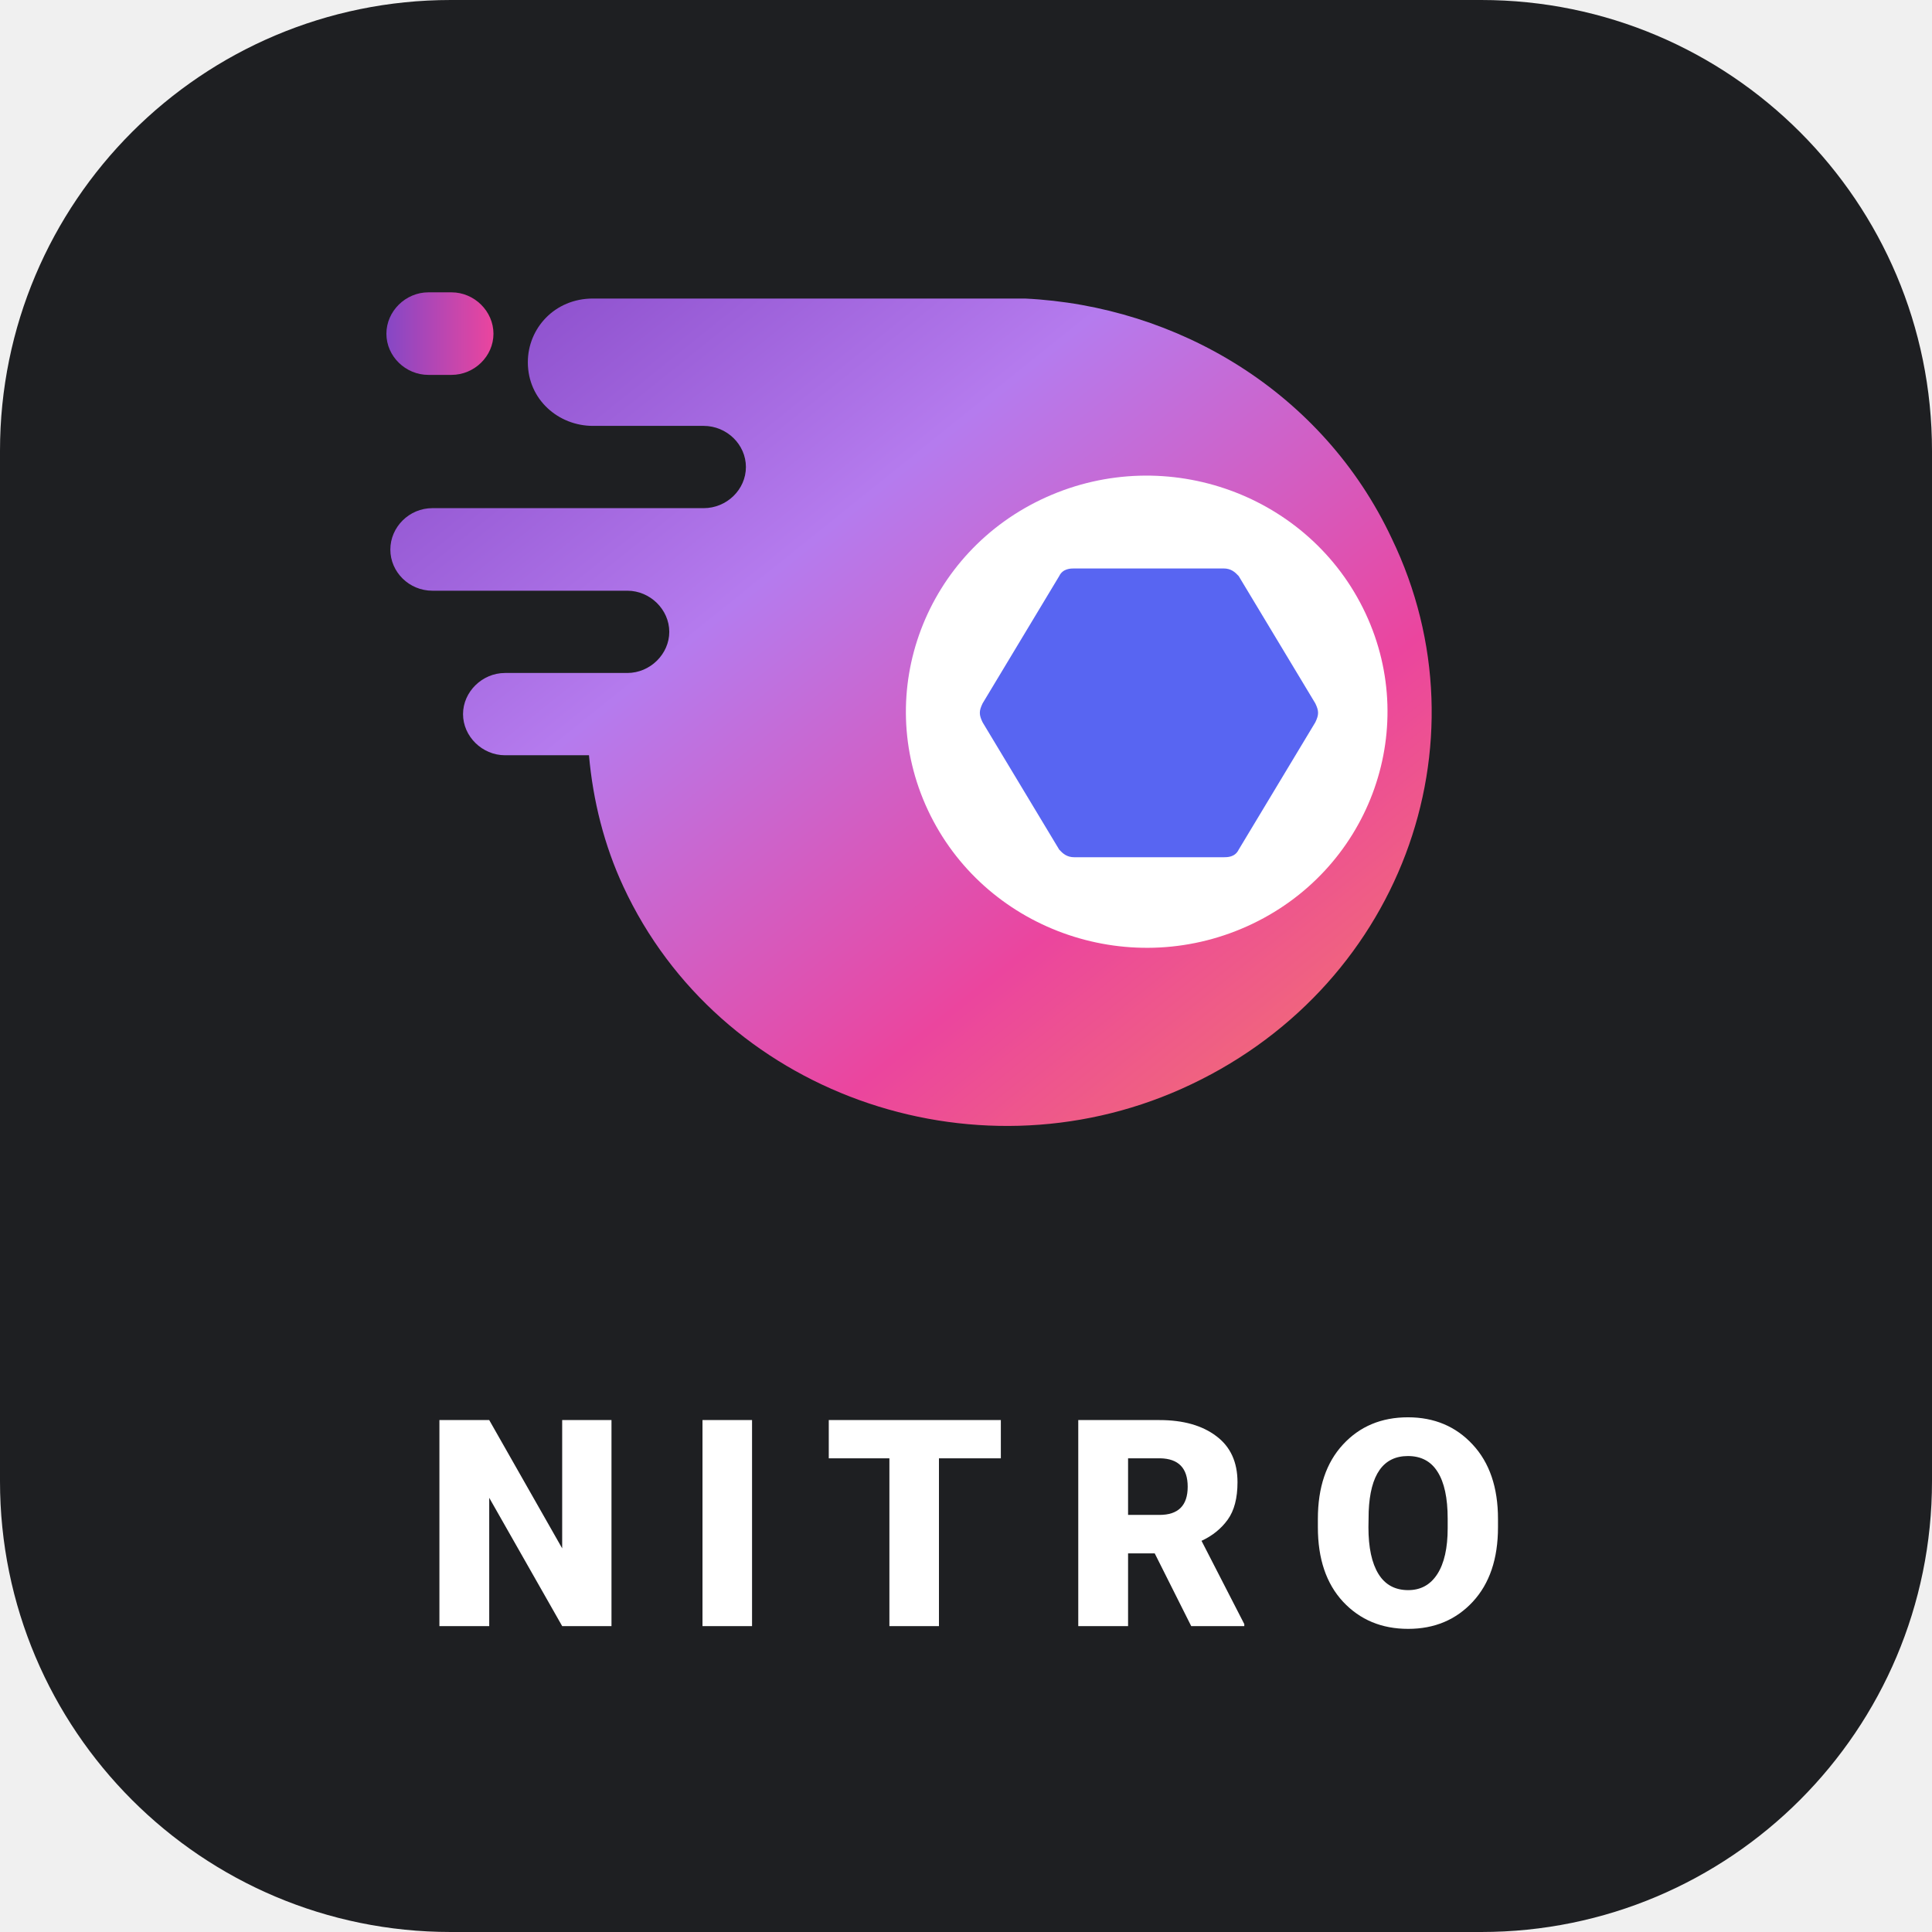
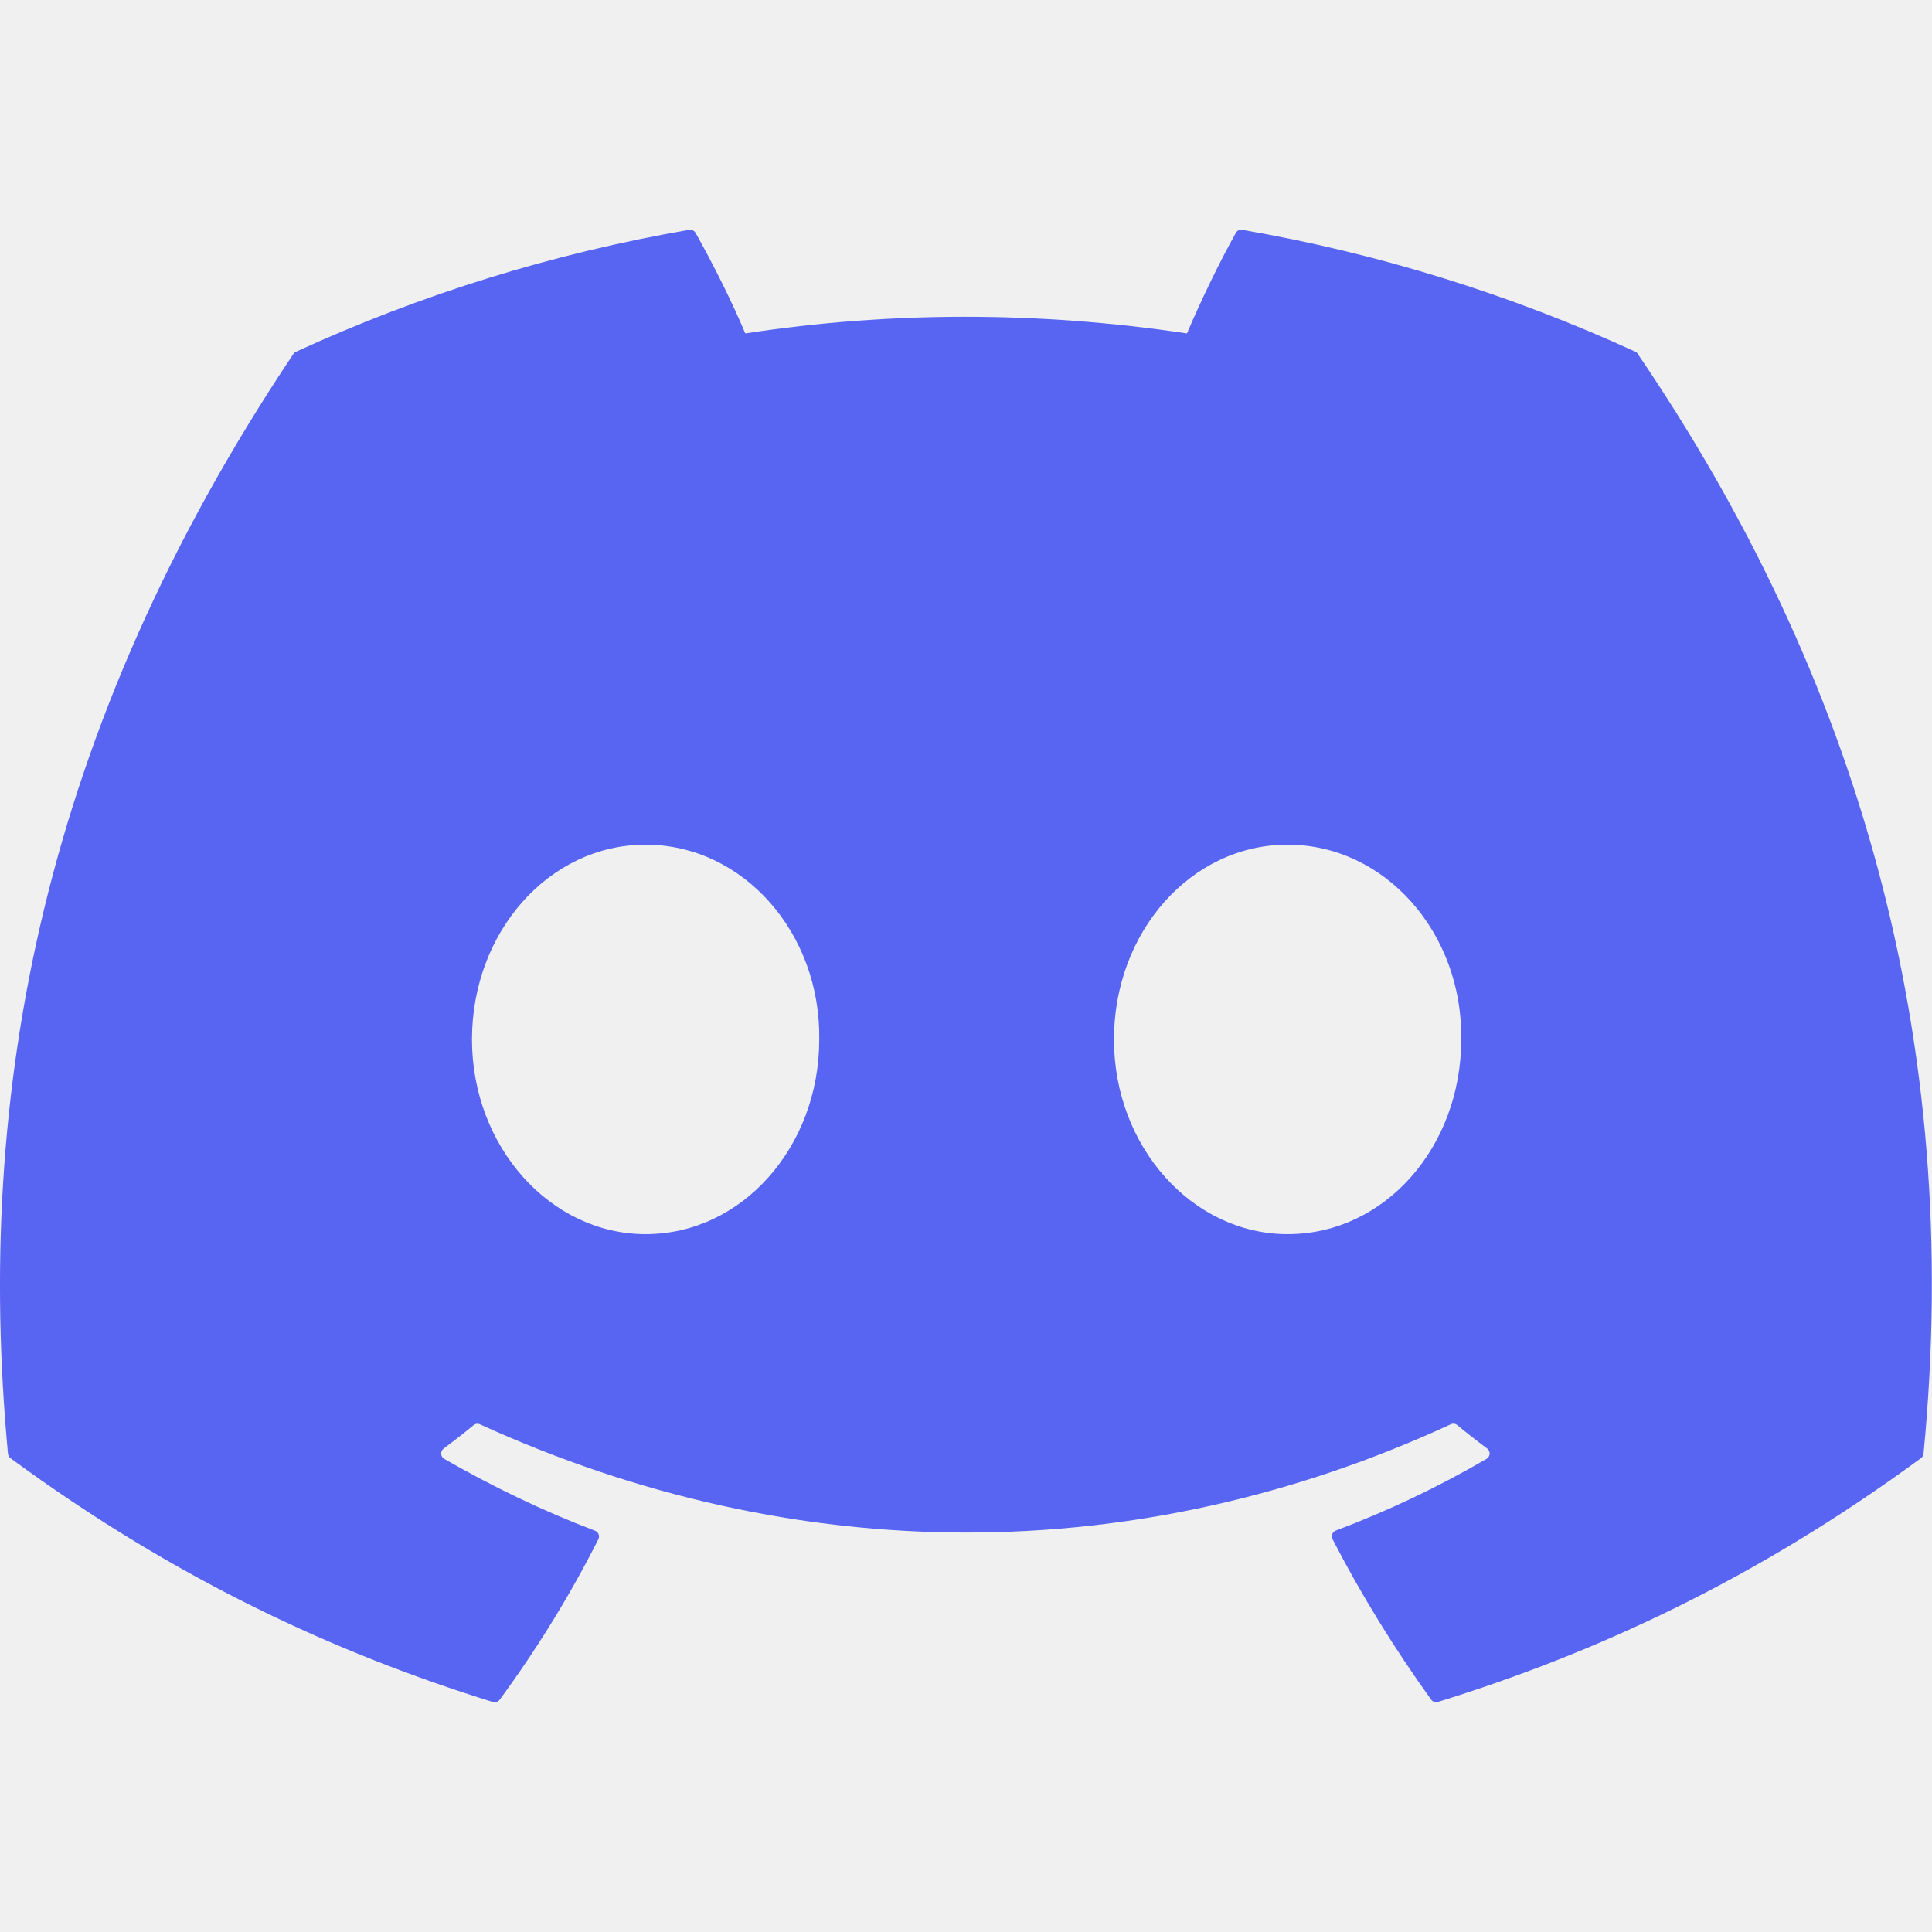
- <svg xmlns="http://www.w3.org/2000/svg" viewBox="0 0 120 120" width="120" height="120" fill="none">
-   <defs>
-     <linearGradient id="nitroGrad" x1="0%" y1="0%" x2="100%" y2="100%">
-       <stop offset="0%" stop-color="#8547C6" />
-       <stop offset="35%" stop-color="#B57BEE" />
-       <stop offset="70%" stop-color="#EB459E" />
-       <stop offset="100%" stop-color="#F47B67" />
-     </linearGradient>
-     <linearGradient id="nitroSpeed" x1="0%" y1="0%" x2="100%" y2="0%">
-       <stop offset="0%" stop-color="#8547C6" />
-       <stop offset="100%" stop-color="#EB459E" />
-     </linearGradient>
-   </defs>
-   <rect width="120" height="120" rx="28" fill="#1E1F22" />
-   <g transform="translate(24, 18) scale(1.75)">
-     <path fill="url(#nitroSpeed)" d="M3.8 1.56C3.8.76 3.12.09 2.31.09H1.49C.68.09 0 .76 0 1.56s.68 1.46 1.49 1.46h.82C3.12 3.02 3.8 2.36 3.8 1.56z" />
-     <path fill="url(#nitroGrad)" d="M35.68 8.82C33.24 3.63 28.08.57 22.66.31H7.33C5.97.31 5.02 1.37 5.02 2.57c0 1.33 1.09 2.26 2.31 2.26h3.93c.82 0 1.5.66 1.5 1.46s-.68 1.46-1.5 1.46H1.63C.81 7.75.14 8.42.14 9.22c0 .8.67 1.46 1.49 1.46h6.92c.81 0 1.49.67 1.49 1.46s-.68 1.46-1.49 1.46H4.21c-.81 0-1.49.67-1.49 1.46s.68 1.46 1.49 1.46h2.98c.14 1.6.54 3.2 1.22 4.66 3.39 7.31 12.35 10.51 19.81 7.18 7.73-3.45 10.99-12.23 7.46-19.54z" />
-     <path fill="#FFFFFF" d="M23.42 7.36c4.29-1.93 9.36-.08 11.33 4.12 1.97 4.2.09 9.18-4.2 11.11-4.29 1.93-9.36.08-11.33-4.12-1.97-4.2-.09-9.18 4.2-11.11z" />
-     <path fill="#5865F2" d="M30.25 10.16l2.72 4.52c.13.27.13.4 0 .67l-2.72 4.52c-.13.27-.4.27-.54.27h-5.29c-.27 0-.41-.13-.54-.27l-2.72-4.52c-.13-.27-.13-.4 0-.67l2.72-4.52c.13-.27.41-.27.54-.27h5.29c.27 0 .41.13.54.27z" />
-   </g>
-   <text x="60" y="101" font-family="-apple-system, BlinkMacSystemFont, 'Segoe UI', Roboto, Helvetica, Arial, sans-serif" font-weight="900" font-size="18" letter-spacing="3.5" fill="#FFFFFF" text-anchor="middle">NITRO</text>
+ <svg xmlns="http://www.w3.org/2000/svg" fill="#5865F2" role="img" viewBox="0 0 24 24">
+   <path d="M20.317 4.37a19.791 19.791 0 00-4.885-1.515.074.074 0 00-.079.037c-.211.375-.445.865-.608 1.25-1.845-.276-3.68-.276-5.487 0-.164-.393-.406-.874-.618-1.25a.077.077 0 00-.079-.037 19.736 19.736 0 00-4.885 1.515.07.07 0 00-.032.028C.533 9.046-.319 13.58.099 18.058a.082.082 0 00.031.056c2.053 1.508 4.041 2.423 5.993 3.029a.078.078 0 00.084-.028c.462-.63.873-1.295 1.226-1.994a.076.076 0 00-.042-.106c-.653-.248-1.274-.549-1.872-.892a.077.077 0 01-.008-.128c.126-.094.252-.192.372-.291a.074.074 0 01.078-.011c3.928 1.793 8.18 1.793 12.061 0a.074.074 0 01.079.009c.12.099.246.198.373.292a.077.077 0 01-.007.128 12.299 12.299 0 01-1.873.891.077.077 0 00-.041.107c.36.698.772 1.363 1.225 1.993a.076.076 0 00.084.029c1.961-.607 3.95-1.522 6.002-3.029a.077.077 0 00.031-.055c.5-5.177-.838-9.674-3.549-13.66a.061.061 0 00-.031-.029zM8.02 15.331c-1.183 0-2.157-1.086-2.157-2.419 0-1.333.956-2.419 2.157-2.419 1.211 0 2.176 1.095 2.157 2.419 0 1.333-.956 2.419-2.157 2.419zm7.975 0c-1.183 0-2.157-1.086-2.157-2.419 0-1.333.955-2.419 2.157-2.419 1.211 0 2.176 1.095 2.157 2.419 0 1.333-.946 2.419-2.157 2.419Z" />
</svg>
